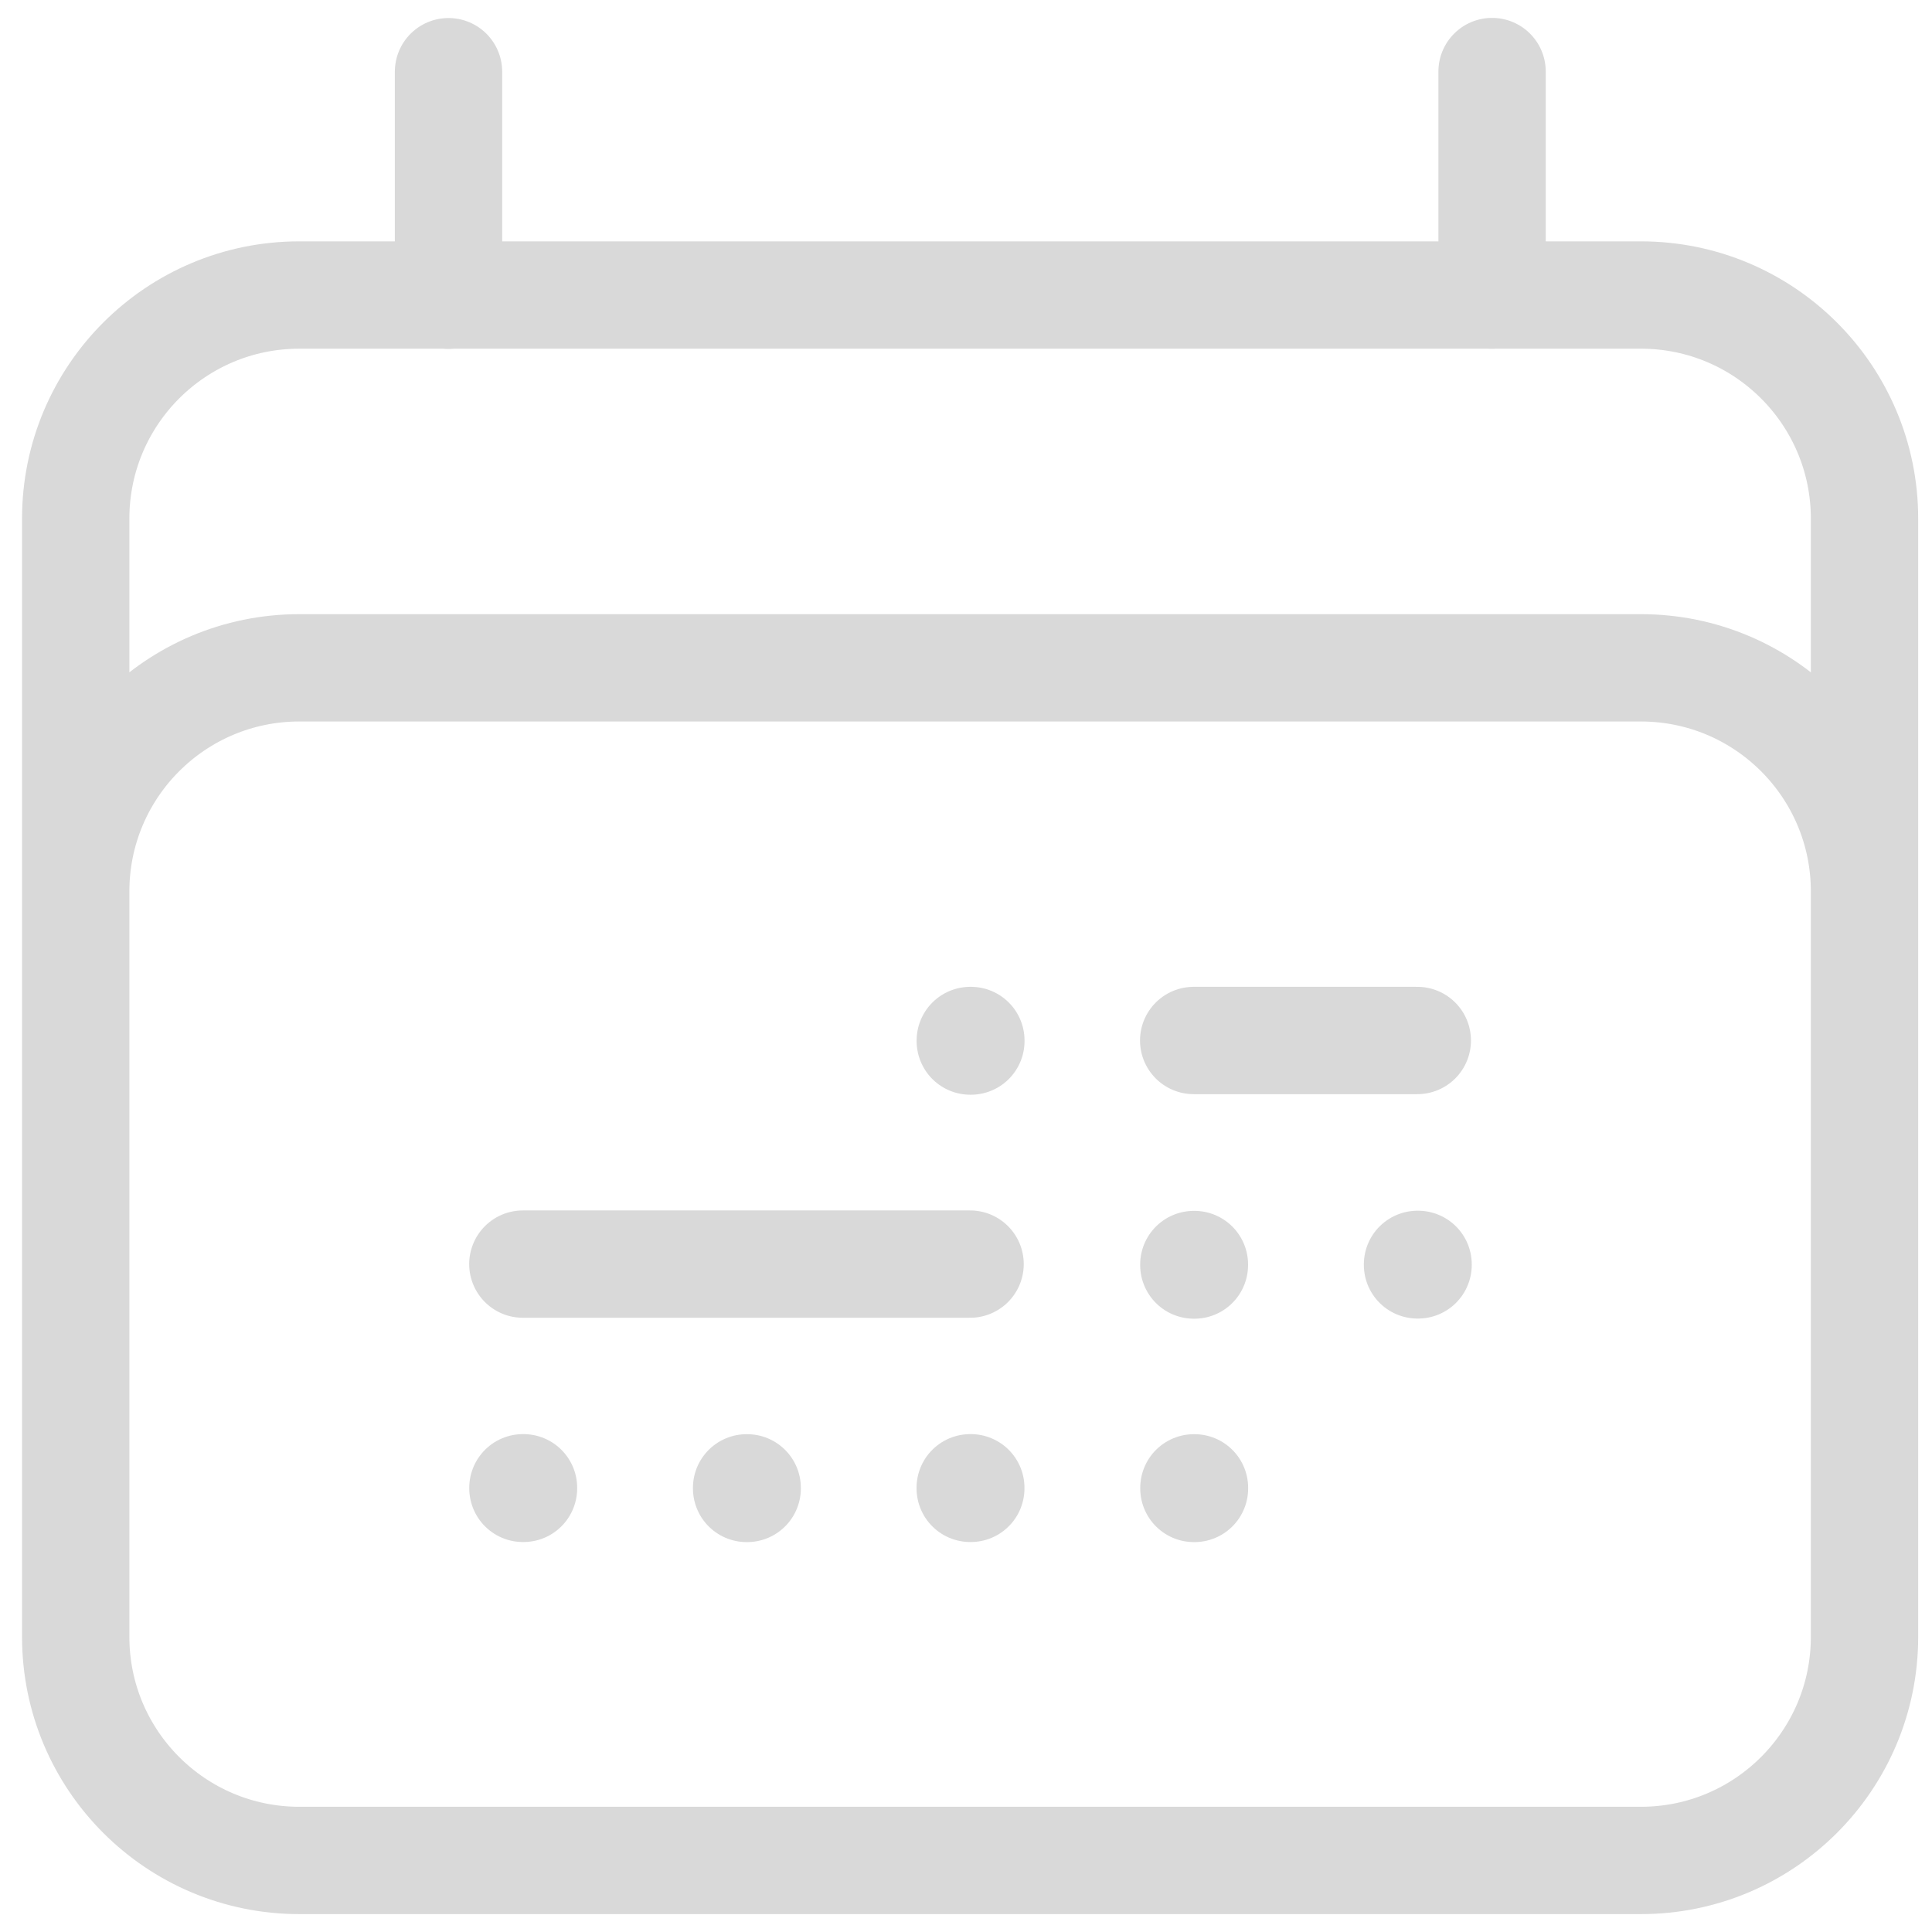
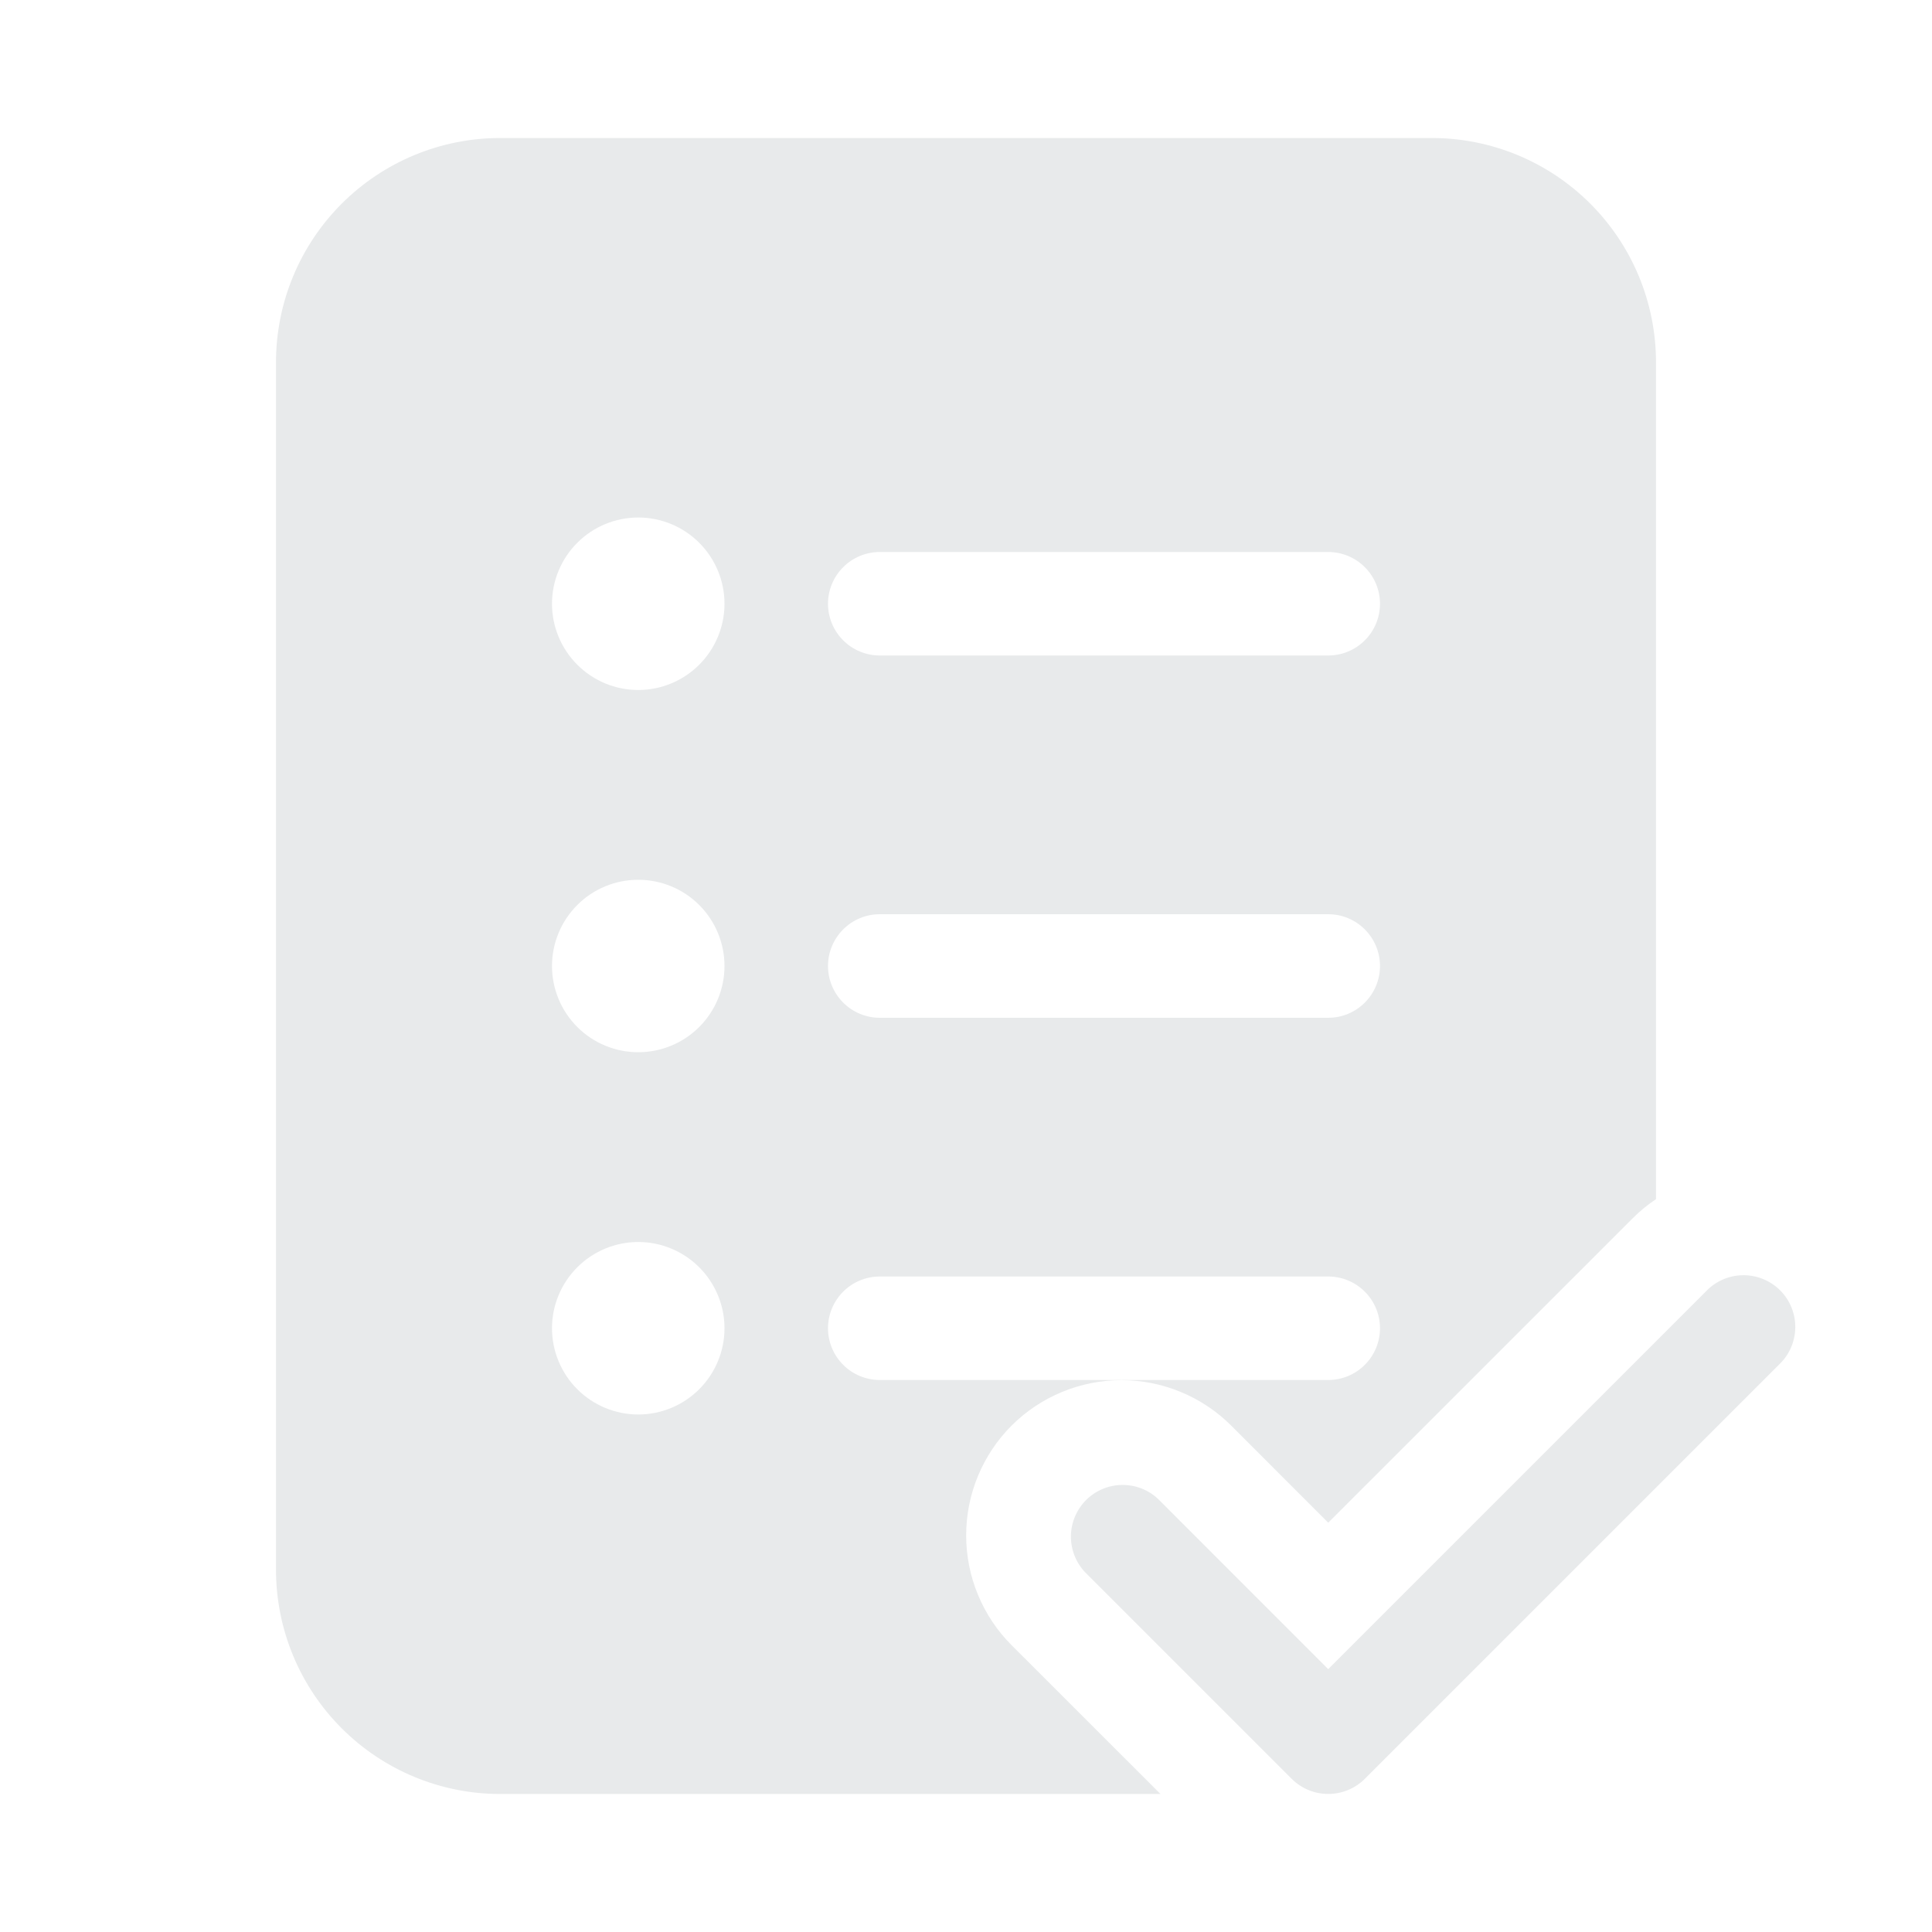
- <svg xmlns="http://www.w3.org/2000/svg" width="27" height="27" viewBox="0 0 27 27" fill="none">
-   <path d="M6.268 1.002V4.127M20.852 1V4.125M1.058 22.875V7.248C1.058 5.522 2.457 4.123 4.183 4.123H22.932C24.658 4.123 26.057 5.522 26.057 7.248V22.875M1.058 22.875C1.058 24.601 2.457 26 4.183 26H22.932C24.658 26 26.057 24.601 26.057 22.875M1.058 22.875V12.458C1.058 10.732 2.457 9.333 4.183 9.333H22.932C24.658 9.333 26.057 10.732 26.057 12.458V22.875M16.682 14.541H19.807M7.307 17.666H13.557M13.56 14.541H13.568V14.549H13.56V14.541ZM13.559 20.792H13.567V20.8H13.559V20.792ZM10.434 20.793H10.442V20.801H10.434V20.793ZM7.308 20.792H7.316V20.8H7.308V20.792ZM16.684 17.672H16.692V17.679H16.684V17.672ZM16.685 20.793H16.693V20.801H16.685V20.793ZM19.81 17.67H19.818V17.677H19.81V17.67Z" stroke="#D9D9D9" stroke-width="1.5" stroke-linecap="round" stroke-linejoin="round" />
+ <svg xmlns="http://www.w3.org/2000/svg" width="35" height="35" viewBox="0 0 35 35" fill="none">
+   <path d="M9.062 2.5C7.985 2.5 6.952 2.928 6.19 3.69C5.428 4.452 5 5.485 5 6.562V28.438C5 29.515 5.428 30.548 6.19 31.31C6.952 32.072 7.985 32.5 9.062 32.5H21.023L18.326 29.804C18.065 29.543 17.858 29.233 17.717 28.891C17.575 28.55 17.503 28.184 17.503 27.815C17.503 27.446 17.575 27.08 17.717 26.739C17.858 26.398 18.065 26.087 18.326 25.826C18.587 25.565 18.898 25.358 19.239 25.217C19.58 25.075 19.946 25.003 20.315 25.003C20.684 25.003 21.05 25.075 21.391 25.217C21.733 25.358 22.043 25.565 22.304 25.826L24.062 27.585L29.574 22.074C29.707 21.94 29.849 21.824 30 21.724V6.562C30 5.485 29.572 4.452 28.81 3.69C28.048 2.928 27.015 2.5 25.938 2.5H9.062ZM13.125 10.938C13.125 11.352 12.96 11.749 12.667 12.042C12.374 12.335 11.977 12.5 11.562 12.5C11.148 12.5 10.751 12.335 10.458 12.042C10.165 11.749 10 11.352 10 10.938C10 10.523 10.165 10.126 10.458 9.833C10.751 9.54 11.148 9.375 11.562 9.375C11.977 9.375 12.374 9.54 12.667 9.833C12.96 10.126 13.125 10.523 13.125 10.938ZM11.562 19.062C11.148 19.062 10.751 18.898 10.458 18.605C10.165 18.312 10 17.914 10 17.5C10 17.086 10.165 16.688 10.458 16.395C10.751 16.102 11.148 15.938 11.562 15.938C11.977 15.938 12.374 16.102 12.667 16.395C12.96 16.688 13.125 17.086 13.125 17.5C13.125 17.914 12.96 18.312 12.667 18.605C12.374 18.898 11.977 19.062 11.562 19.062ZM11.562 25.625C11.148 25.625 10.751 25.46 10.458 25.167C10.165 24.874 10 24.477 10 24.062C10 23.648 10.165 23.251 10.458 22.958C10.751 22.665 11.148 22.5 11.562 22.5C11.977 22.5 12.374 22.665 12.667 22.958C12.96 23.251 13.125 23.648 13.125 24.062C13.125 24.477 12.96 24.874 12.667 25.167C12.374 25.46 11.977 25.625 11.562 25.625ZM15.938 10H24.062C24.311 10 24.55 10.099 24.725 10.275C24.901 10.45 25 10.689 25 10.938C25 11.186 24.901 11.425 24.725 11.6C24.55 11.776 24.311 11.875 24.062 11.875H15.938C15.689 11.875 15.45 11.776 15.275 11.6C15.099 11.425 15 11.186 15 10.938C15 10.689 15.099 10.45 15.275 10.275C15.45 10.099 15.689 10 15.938 10ZM15 17.5C15 17.251 15.099 17.013 15.275 16.837C15.45 16.661 15.689 16.562 15.938 16.562H24.062C24.311 16.562 24.55 16.661 24.725 16.837C24.901 17.013 25 17.251 25 17.5C25 17.749 24.901 17.987 24.725 18.163C24.55 18.339 24.311 18.438 24.062 18.438H15.938C15.689 18.438 15.45 18.339 15.275 18.163C15.099 17.987 15 17.749 15 17.5ZM15.938 23.125H24.062C24.311 23.125 24.55 23.224 24.725 23.4C24.901 23.575 25 23.814 25 24.062C25 24.311 24.901 24.55 24.725 24.725C24.55 24.901 24.311 25 24.062 25H15.938C15.689 25 15.45 24.901 15.275 24.725C15.099 24.55 15 24.311 15 24.062C15 23.814 15.099 23.575 15.275 23.4C15.45 23.224 15.689 23.125 15.938 23.125ZM24.725 32.225L32.225 24.725C32.317 24.639 32.391 24.536 32.442 24.421C32.493 24.306 32.521 24.181 32.523 24.056C32.526 23.93 32.502 23.805 32.455 23.688C32.408 23.571 32.338 23.465 32.249 23.376C32.16 23.287 32.054 23.217 31.937 23.17C31.82 23.123 31.695 23.099 31.569 23.102C31.444 23.104 31.319 23.131 31.204 23.183C31.089 23.234 30.986 23.308 30.9 23.4L24.062 30.238L20.977 27.152C20.8 26.987 20.565 26.897 20.322 26.901C20.079 26.905 19.847 27.004 19.675 27.175C19.504 27.347 19.405 27.579 19.401 27.822C19.397 28.065 19.487 28.3 19.652 28.477L23.4 32.225C23.576 32.401 23.814 32.499 24.062 32.499C24.311 32.499 24.549 32.401 24.725 32.225Z" fill="#1A2E35" fill-opacity="0.1" />
</svg>
